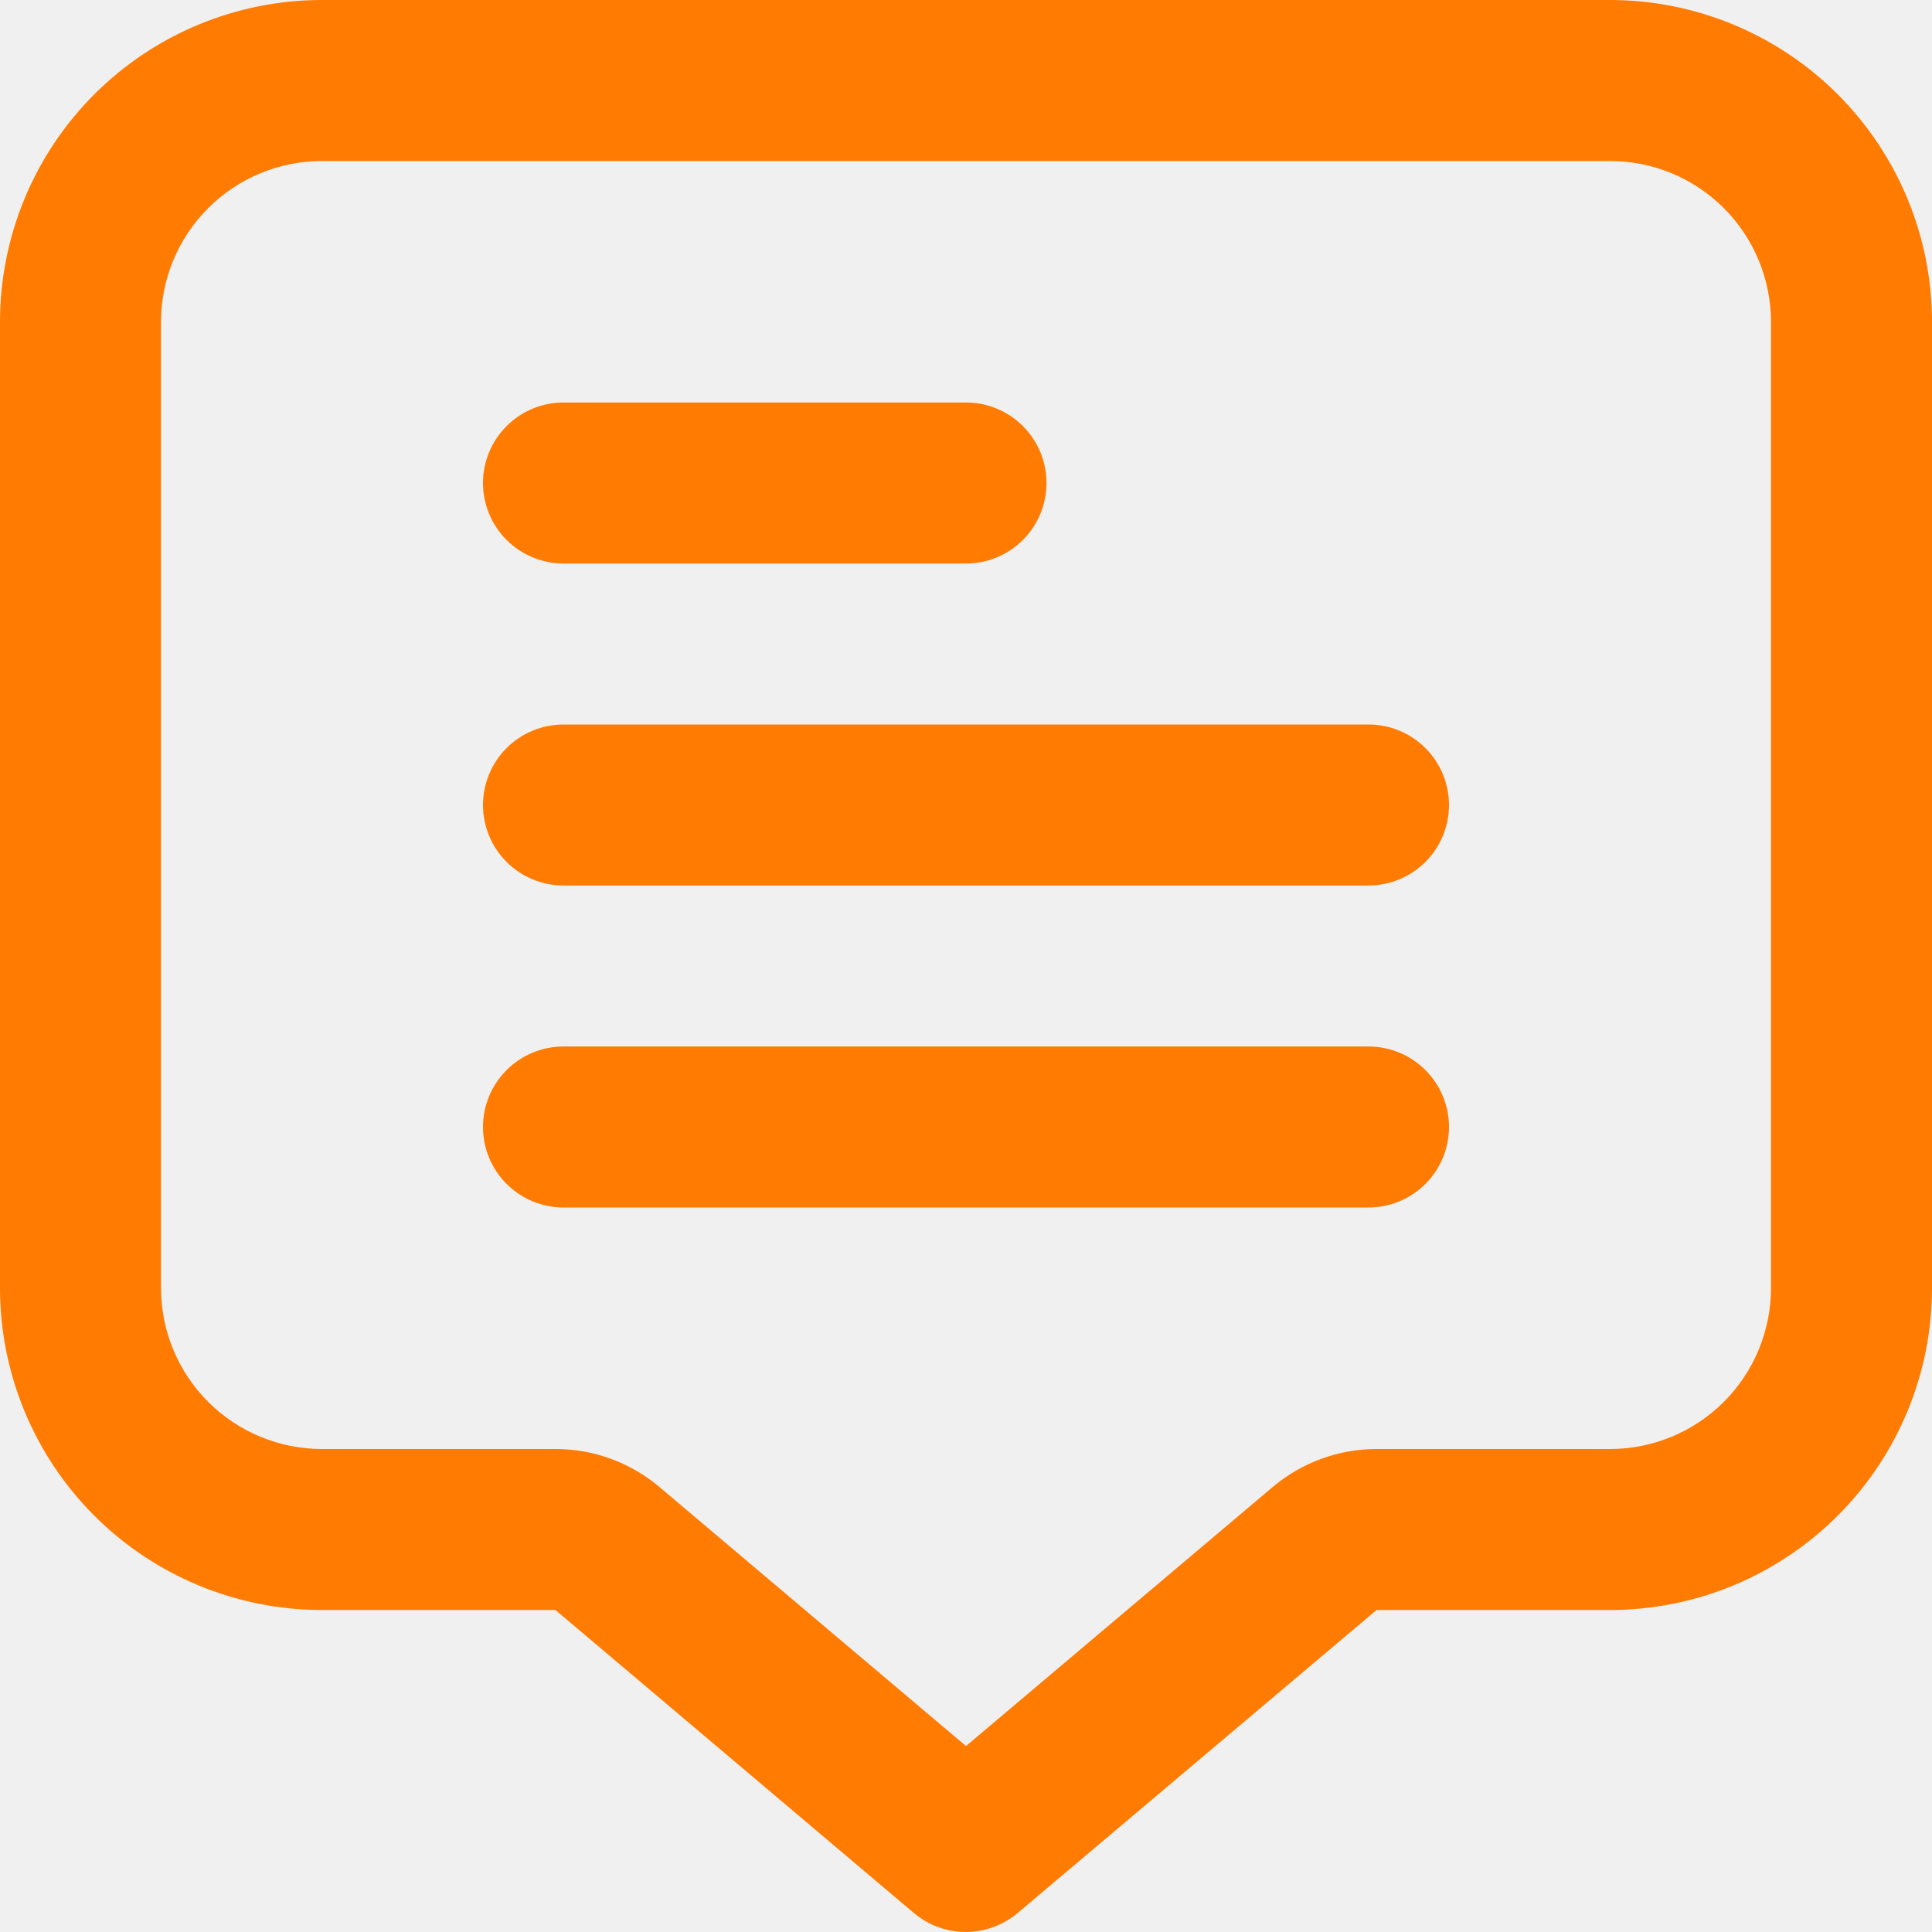
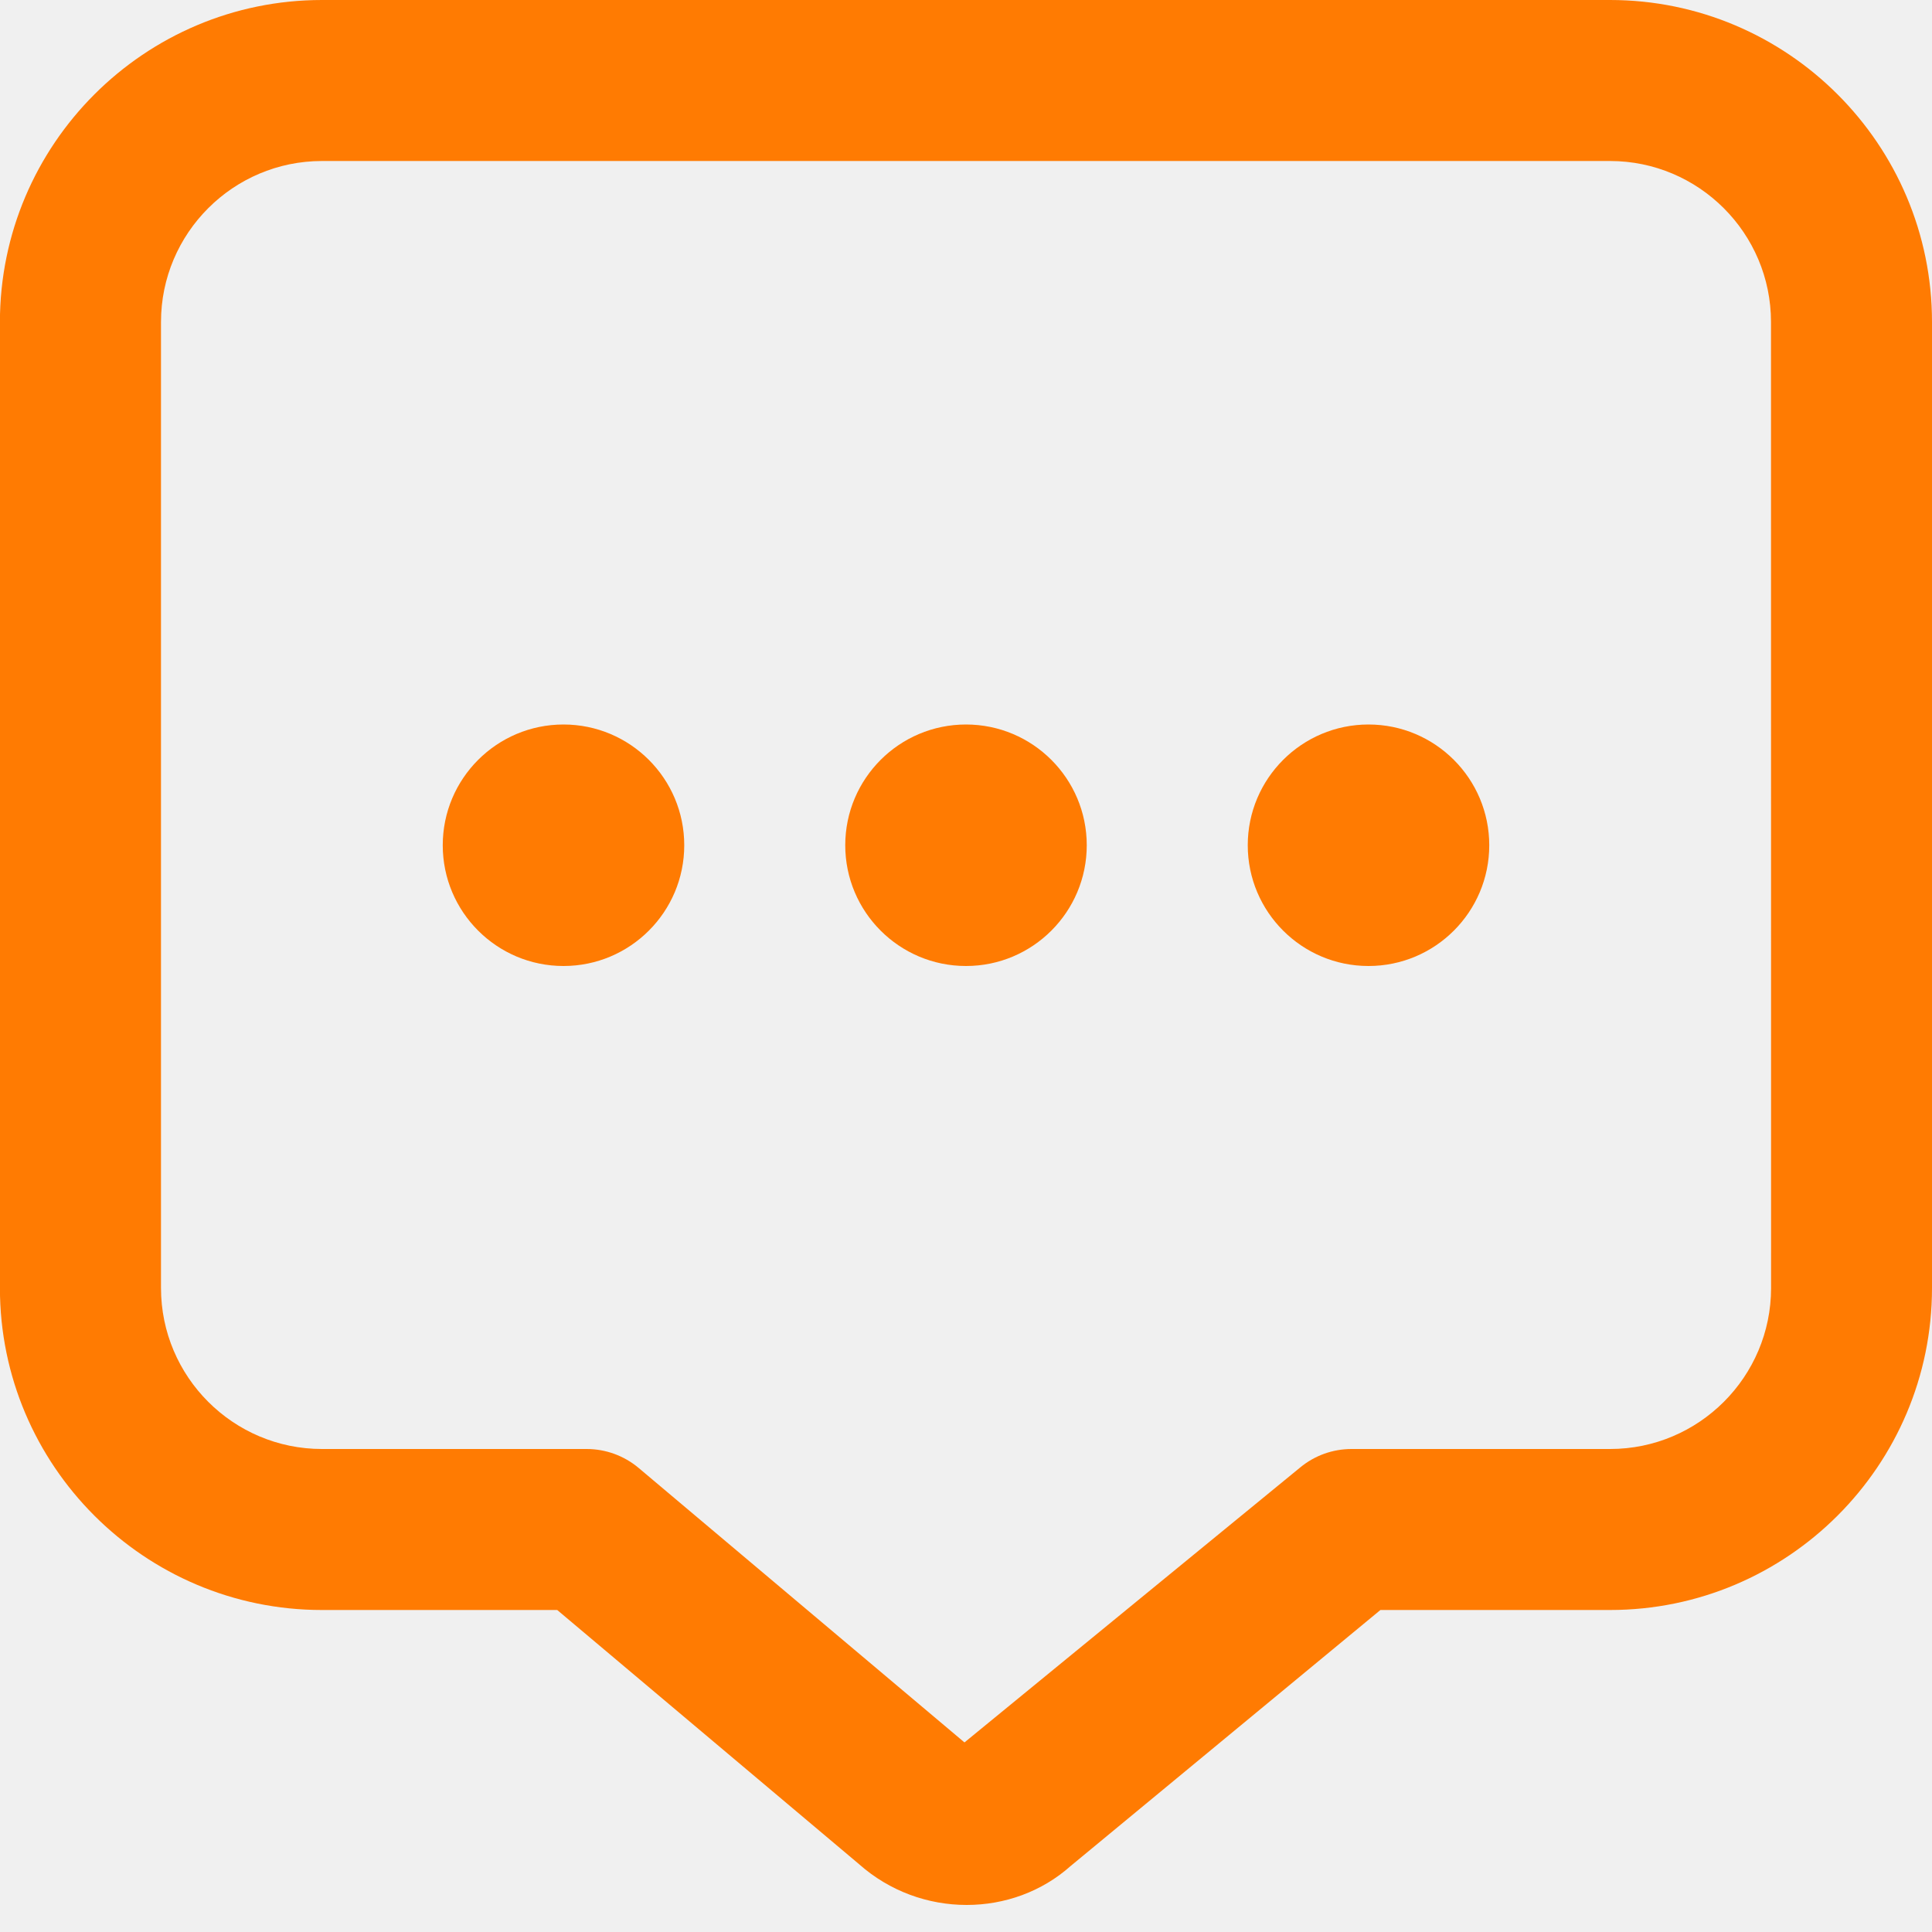
<svg xmlns="http://www.w3.org/2000/svg" width="512" height="512" viewBox="0 0 512 512" fill="none">
-   <g clip-path="url(#clip0_3515_2052)">
-     <path d="M426.667 0H85.333C62.702 0 40.997 8.99 24.994 24.994C8.99 40.997 0 62.702 0 85.333L0 341.333C0 363.965 8.99 385.67 24.994 401.673C40.997 417.676 62.702 426.667 85.333 426.667H147.2L242.155 506.944C246.007 510.204 250.89 511.993 255.936 511.993C260.982 511.993 265.865 510.204 269.717 506.944L364.8 426.667H426.667C449.298 426.667 471.003 417.676 487.006 401.673C503.01 385.67 512 363.965 512 341.333V85.333C512 62.702 503.01 40.997 487.006 24.994C471.003 8.99 449.298 0 426.667 0ZM469.333 341.333C469.333 352.649 464.838 363.502 456.837 371.503C448.835 379.505 437.983 384 426.667 384H364.8C354.716 384.003 344.958 387.578 337.259 394.091L256 462.72L174.784 394.091C167.073 387.569 157.299 383.993 147.2 384H85.333C74.017 384 63.165 379.505 55.163 371.503C47.162 363.502 42.667 352.649 42.667 341.333V85.333C42.667 74.017 47.162 63.165 55.163 55.163C63.165 47.162 74.017 42.667 85.333 42.667H426.667C437.983 42.667 448.835 47.162 456.837 55.163C464.838 63.165 469.333 74.017 469.333 85.333V341.333Z" fill="#FF7B02" />
-     <path d="M149.333 149.334H256C261.658 149.334 267.084 147.086 271.085 143.085C275.086 139.084 277.333 133.658 277.333 128C277.333 122.342 275.086 116.916 271.085 112.915C267.084 108.915 261.658 106.667 256 106.667H149.333C143.675 106.667 138.249 108.915 134.248 112.915C130.248 116.916 128 122.342 128 128C128 133.658 130.248 139.084 134.248 143.085C138.249 147.086 143.675 149.334 149.333 149.334Z" fill="#FF7B02" />
-     <path d="M362.667 192H149.333C143.675 192 138.249 194.248 134.248 198.248C130.248 202.249 128 207.675 128 213.333C128 218.991 130.248 224.417 134.248 228.418C138.249 232.419 143.675 234.667 149.333 234.667H362.667C368.325 234.667 373.751 232.419 377.752 228.418C381.752 224.417 384 218.991 384 213.333C384 207.675 381.752 202.249 377.752 198.248C373.751 194.248 368.325 192 362.667 192Z" fill="#FF7B02" />
-     <path d="M362.667 277.333H149.333C143.675 277.333 138.249 279.581 134.248 283.581C130.248 287.582 128 293.008 128 298.666C128 304.324 130.248 309.751 134.248 313.751C138.249 317.752 143.675 320 149.333 320H362.667C368.325 320 373.751 317.752 377.752 313.751C381.752 309.751 384 304.324 384 298.666C384 293.008 381.752 287.582 377.752 283.581C373.751 279.581 368.325 277.333 362.667 277.333Z" fill="#FF7B02" />
+   <g clip-path="url(#clip0_3846_236)">
+     <path d="M288 224C288 241.664 273.664 256 256 256C238.336 256 224 241.664 224 224C224 206.336 238.336 192 256 192C273.664 192 288 206.336 288 224ZM362.667 192C345.003 192 330.667 206.336 330.667 224C330.667 241.664 345.003 256 362.667 256C380.331 256 394.667 241.664 394.667 224C394.667 206.336 380.331 192 362.667 192ZM149.333 192C131.669 192 117.333 206.336 117.333 224C117.333 241.664 131.669 256 149.333 256C166.997 256 181.333 241.664 181.333 224C181.333 206.336 166.997 192 149.333 192ZM512 85.333V341.333C512 388.395 473.728 426.667 426.667 426.667H365.824L283.733 494.507C276.032 501.376 266.155 504.832 256.171 504.832C246.016 504.832 235.797 501.248 227.648 494.016L147.669 426.667H85.312C38.251 426.667 -0.021 388.395 -0.021 341.333V85.333C-0 38.272 38.272 0 85.333 0H426.667C473.728 0 512 38.272 512 85.333ZM469.333 85.333C469.333 61.803 450.197 42.667 426.667 42.667H85.333C61.803 42.667 42.666 61.803 42.666 85.333V341.333C42.666 364.864 61.803 384 85.333 384H155.477C160.491 384 165.376 385.771 169.237 389.013L255.595 461.76L344.576 388.885C348.395 385.728 353.195 384 358.165 384H426.688C450.219 384 469.355 364.864 469.355 341.333L469.333 85.333Z" fill="#FF7B02" />
  </g>
  <defs>
-     <clipPath id="clip0_3515_2052">
+     <clipPath id="clip0_3846_236">
      <rect width="512" height="512" fill="white" />
    </clipPath>
  </defs>
</svg>
